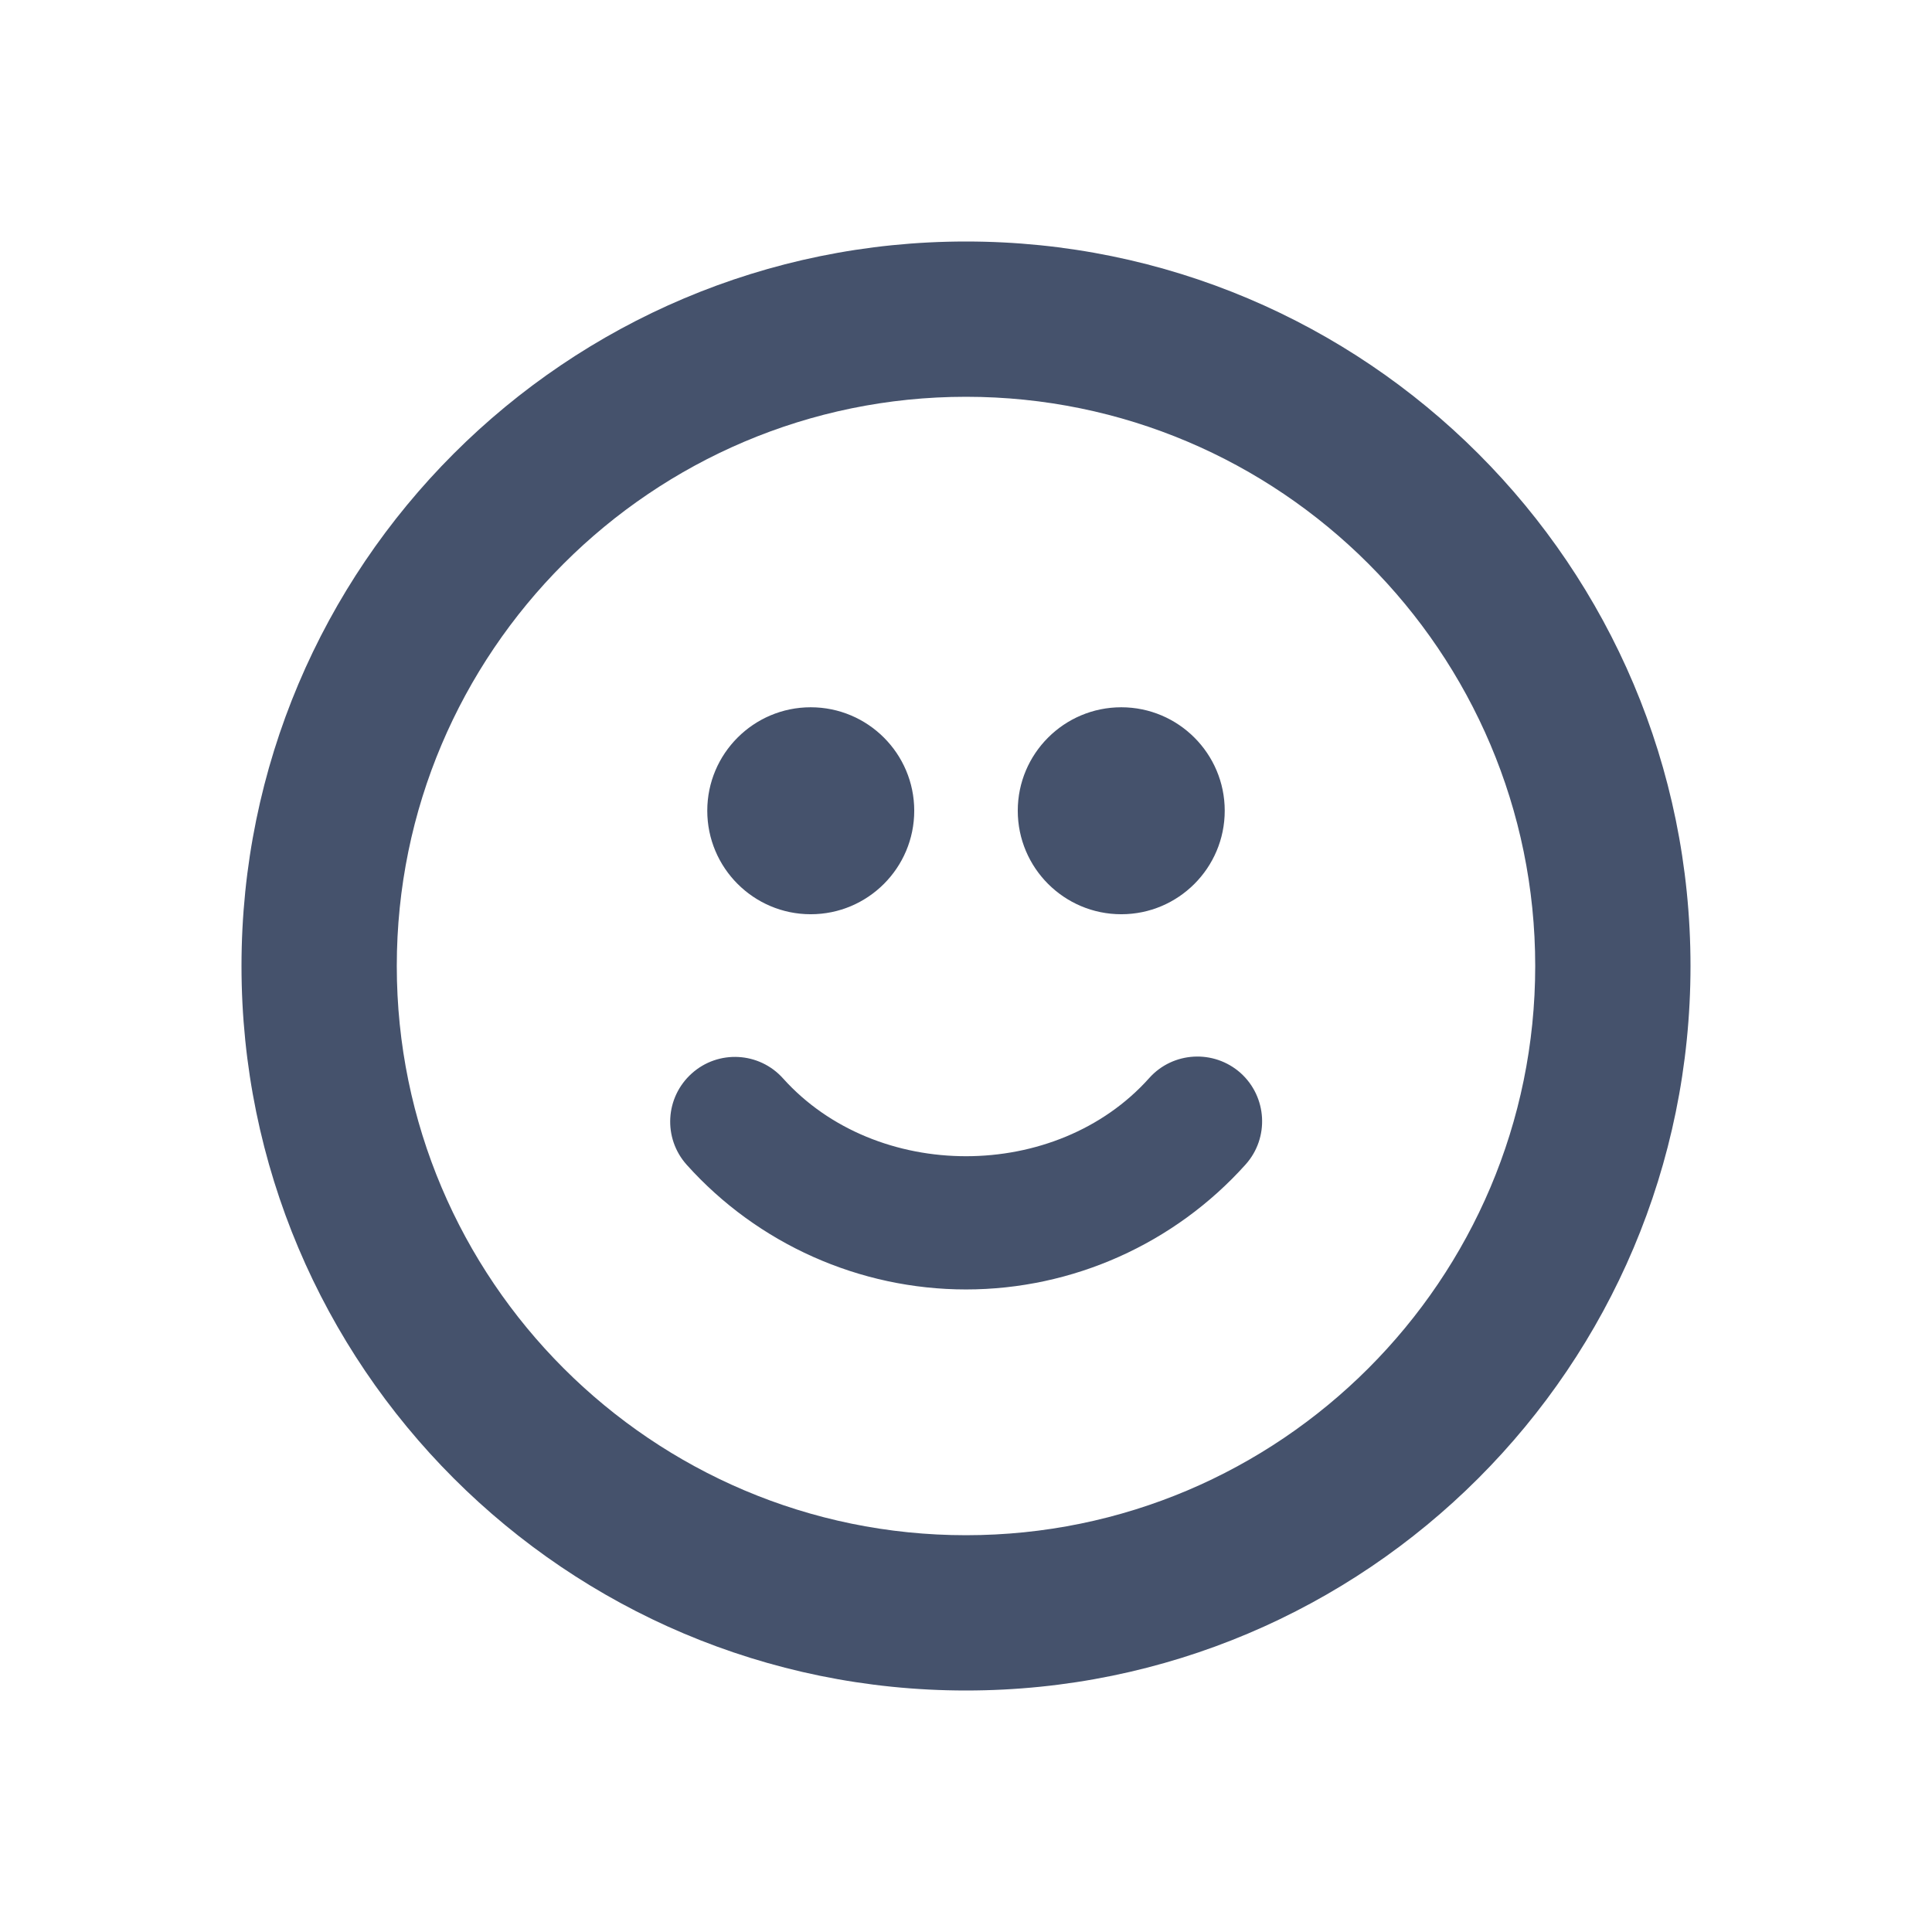
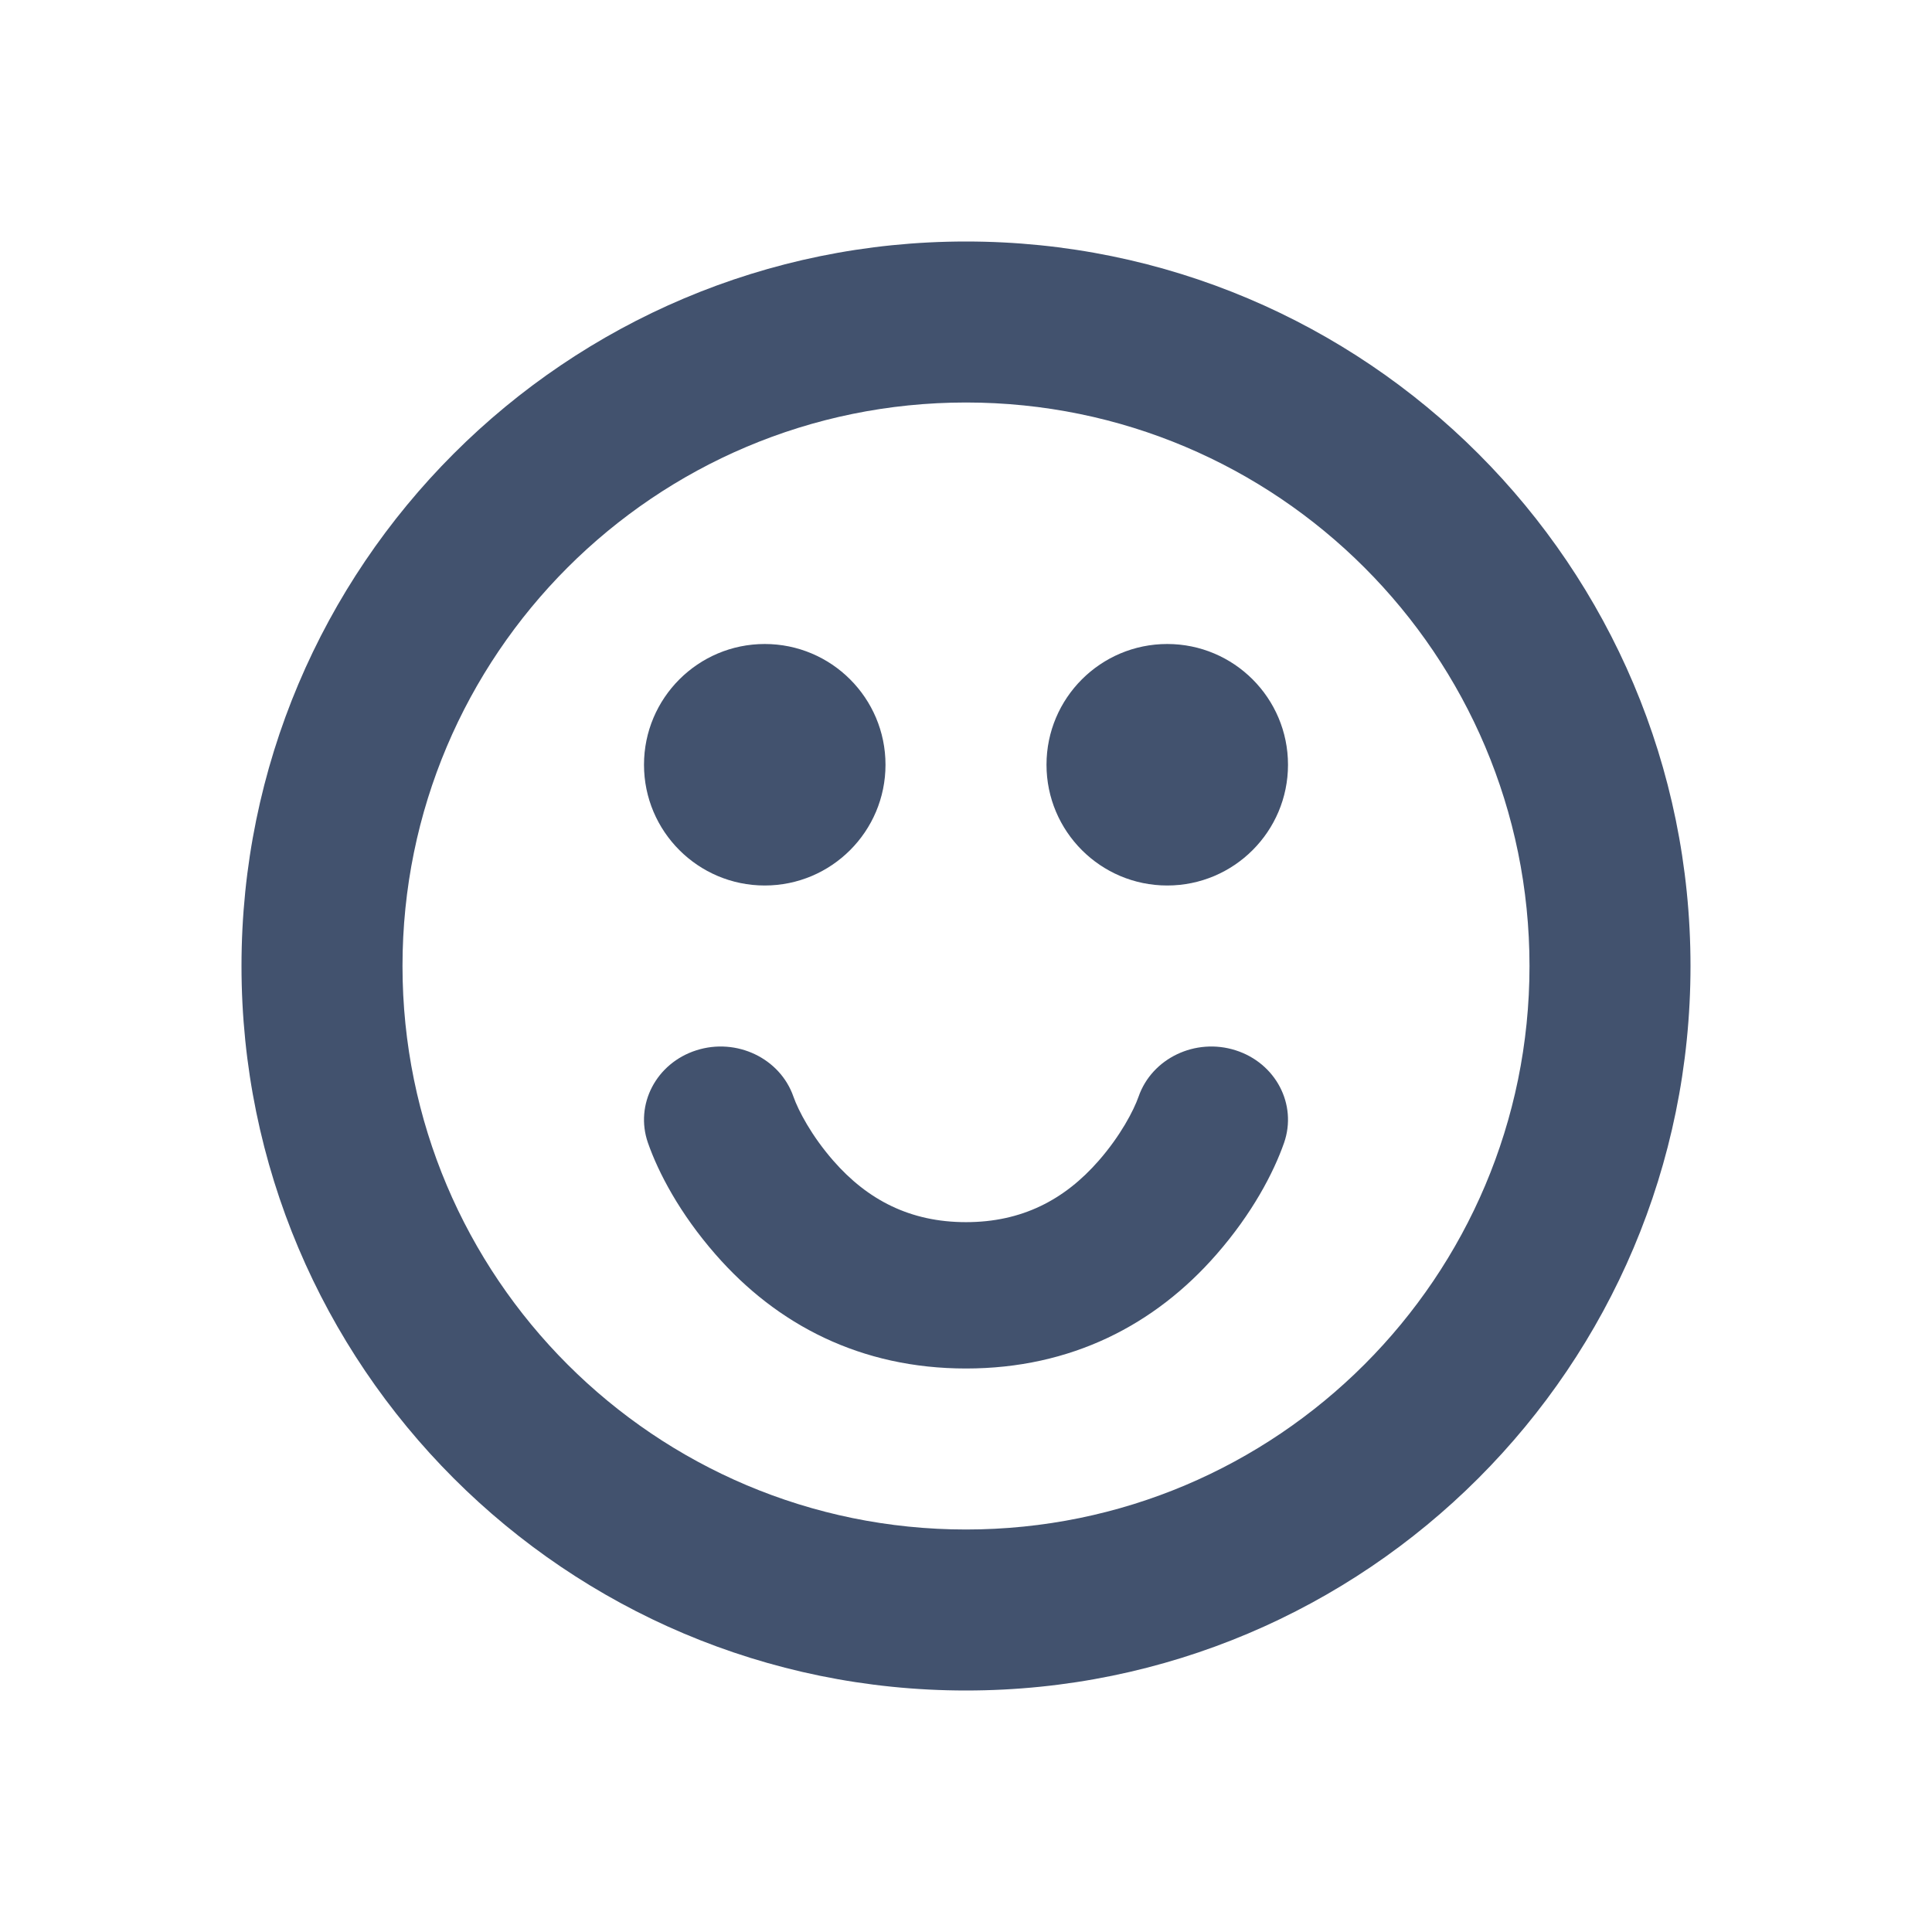
<svg xmlns="http://www.w3.org/2000/svg" width="24px" height="24px" viewBox="0 0 24 24" version="1.1">
  <defs />
  <g id="Global" stroke="none" stroke-width="1" fill="none" fill-rule="evenodd">
-     <g id="icons/emoji" fill-rule="nonzero" fill="#45526C">
-       <path d="M12,3 C16.971,3 21,7.029 21,12 C21,16.971 16.971,21 12,21 C7.029,21 3,16.971 3,12 C3,7.029 7.029,3 12,3 Z M12,19.071 C15.9,19.071 19.071,15.9 19.071,12 C19.071,8.1 15.9,4.929 12,4.929 C8.1,4.929 4.929,8.1 4.929,12 C4.929,15.9 8.1,19.071 12,19.071 Z M10.071,11.357 C9.362,11.357 8.786,10.781 8.786,10.071 C8.786,9.362 9.362,8.786 10.071,8.786 C10.781,8.786 11.357,9.362 11.357,10.071 C11.357,10.781 10.781,11.357 10.071,11.357 Z M13.929,11.357 C13.219,11.357 12.643,10.781 12.643,10.071 C12.643,9.362 13.219,8.786 13.929,8.786 C14.638,8.786 15.214,9.362 15.214,10.071 C15.214,10.781 14.638,11.357 13.929,11.357 Z M14.276,13.392 C14.571,13.062 15.079,13.034 15.411,13.329 C15.741,13.626 15.77,14.134 15.474,14.465 C14.589,15.452 13.324,16.018 12,16.018 C10.678,16.018 9.413,15.453 8.531,14.47 C8.234,14.139 8.262,13.632 8.593,13.335 C8.922,13.039 9.43,13.065 9.727,13.396 C10.885,14.686 13.12,14.686 14.276,13.392 Z" id="path-1" />
+     <g id="icons/emoji" fill="#42526E">
+       <path d="M12,21 C7.029,21 3,16.971 3,12 C3,7.029 7.029,3 12,3 C16.971,3 21,7.029 21,12 C21,16.971 16.971,21 12,21 Z M12,19 C15.866,19 19,15.866 19,12 C19,8.134 15.866,5 12,5 C8.134,5 5,8.134 5,12 C5,15.866 8.134,19 12,19 Z M8.049,14.197 C7.883,13.72 8.152,13.206 8.651,13.047 C9.15,12.888 9.69,13.146 9.856,13.622 C9.917,13.796 10.081,14.109 10.351,14.418 C10.777,14.906 11.307,15.182 12,15.182 C12.693,15.182 13.223,14.906 13.649,14.418 C13.919,14.109 14.083,13.796 14.144,13.622 C14.31,13.146 14.85,12.888 15.349,13.047 C15.848,13.206 16.117,13.72 15.951,14.197 C15.821,14.568 15.557,15.073 15.112,15.582 C14.348,16.458 13.306,17 12,17 C10.694,17 9.652,16.458 8.888,15.582 C8.443,15.073 8.179,14.568 8.049,14.197 Z M9.5,11 C8.672,11 8,10.328 8,9.5 C8,8.672 8.672,8 9.5,8 C10.328,8 11,8.672 11,9.5 C11,10.328 10.328,11 9.5,11 Z M14.5,11 C13.672,11 13,10.328 13,9.5 C13,8.672 13.672,8 14.5,8 C15.328,8 16,8.672 16,9.5 C16,10.328 15.328,11 14.5,11 Z" id="Combined-Shape" />
    </g>
  </g>
</svg>
